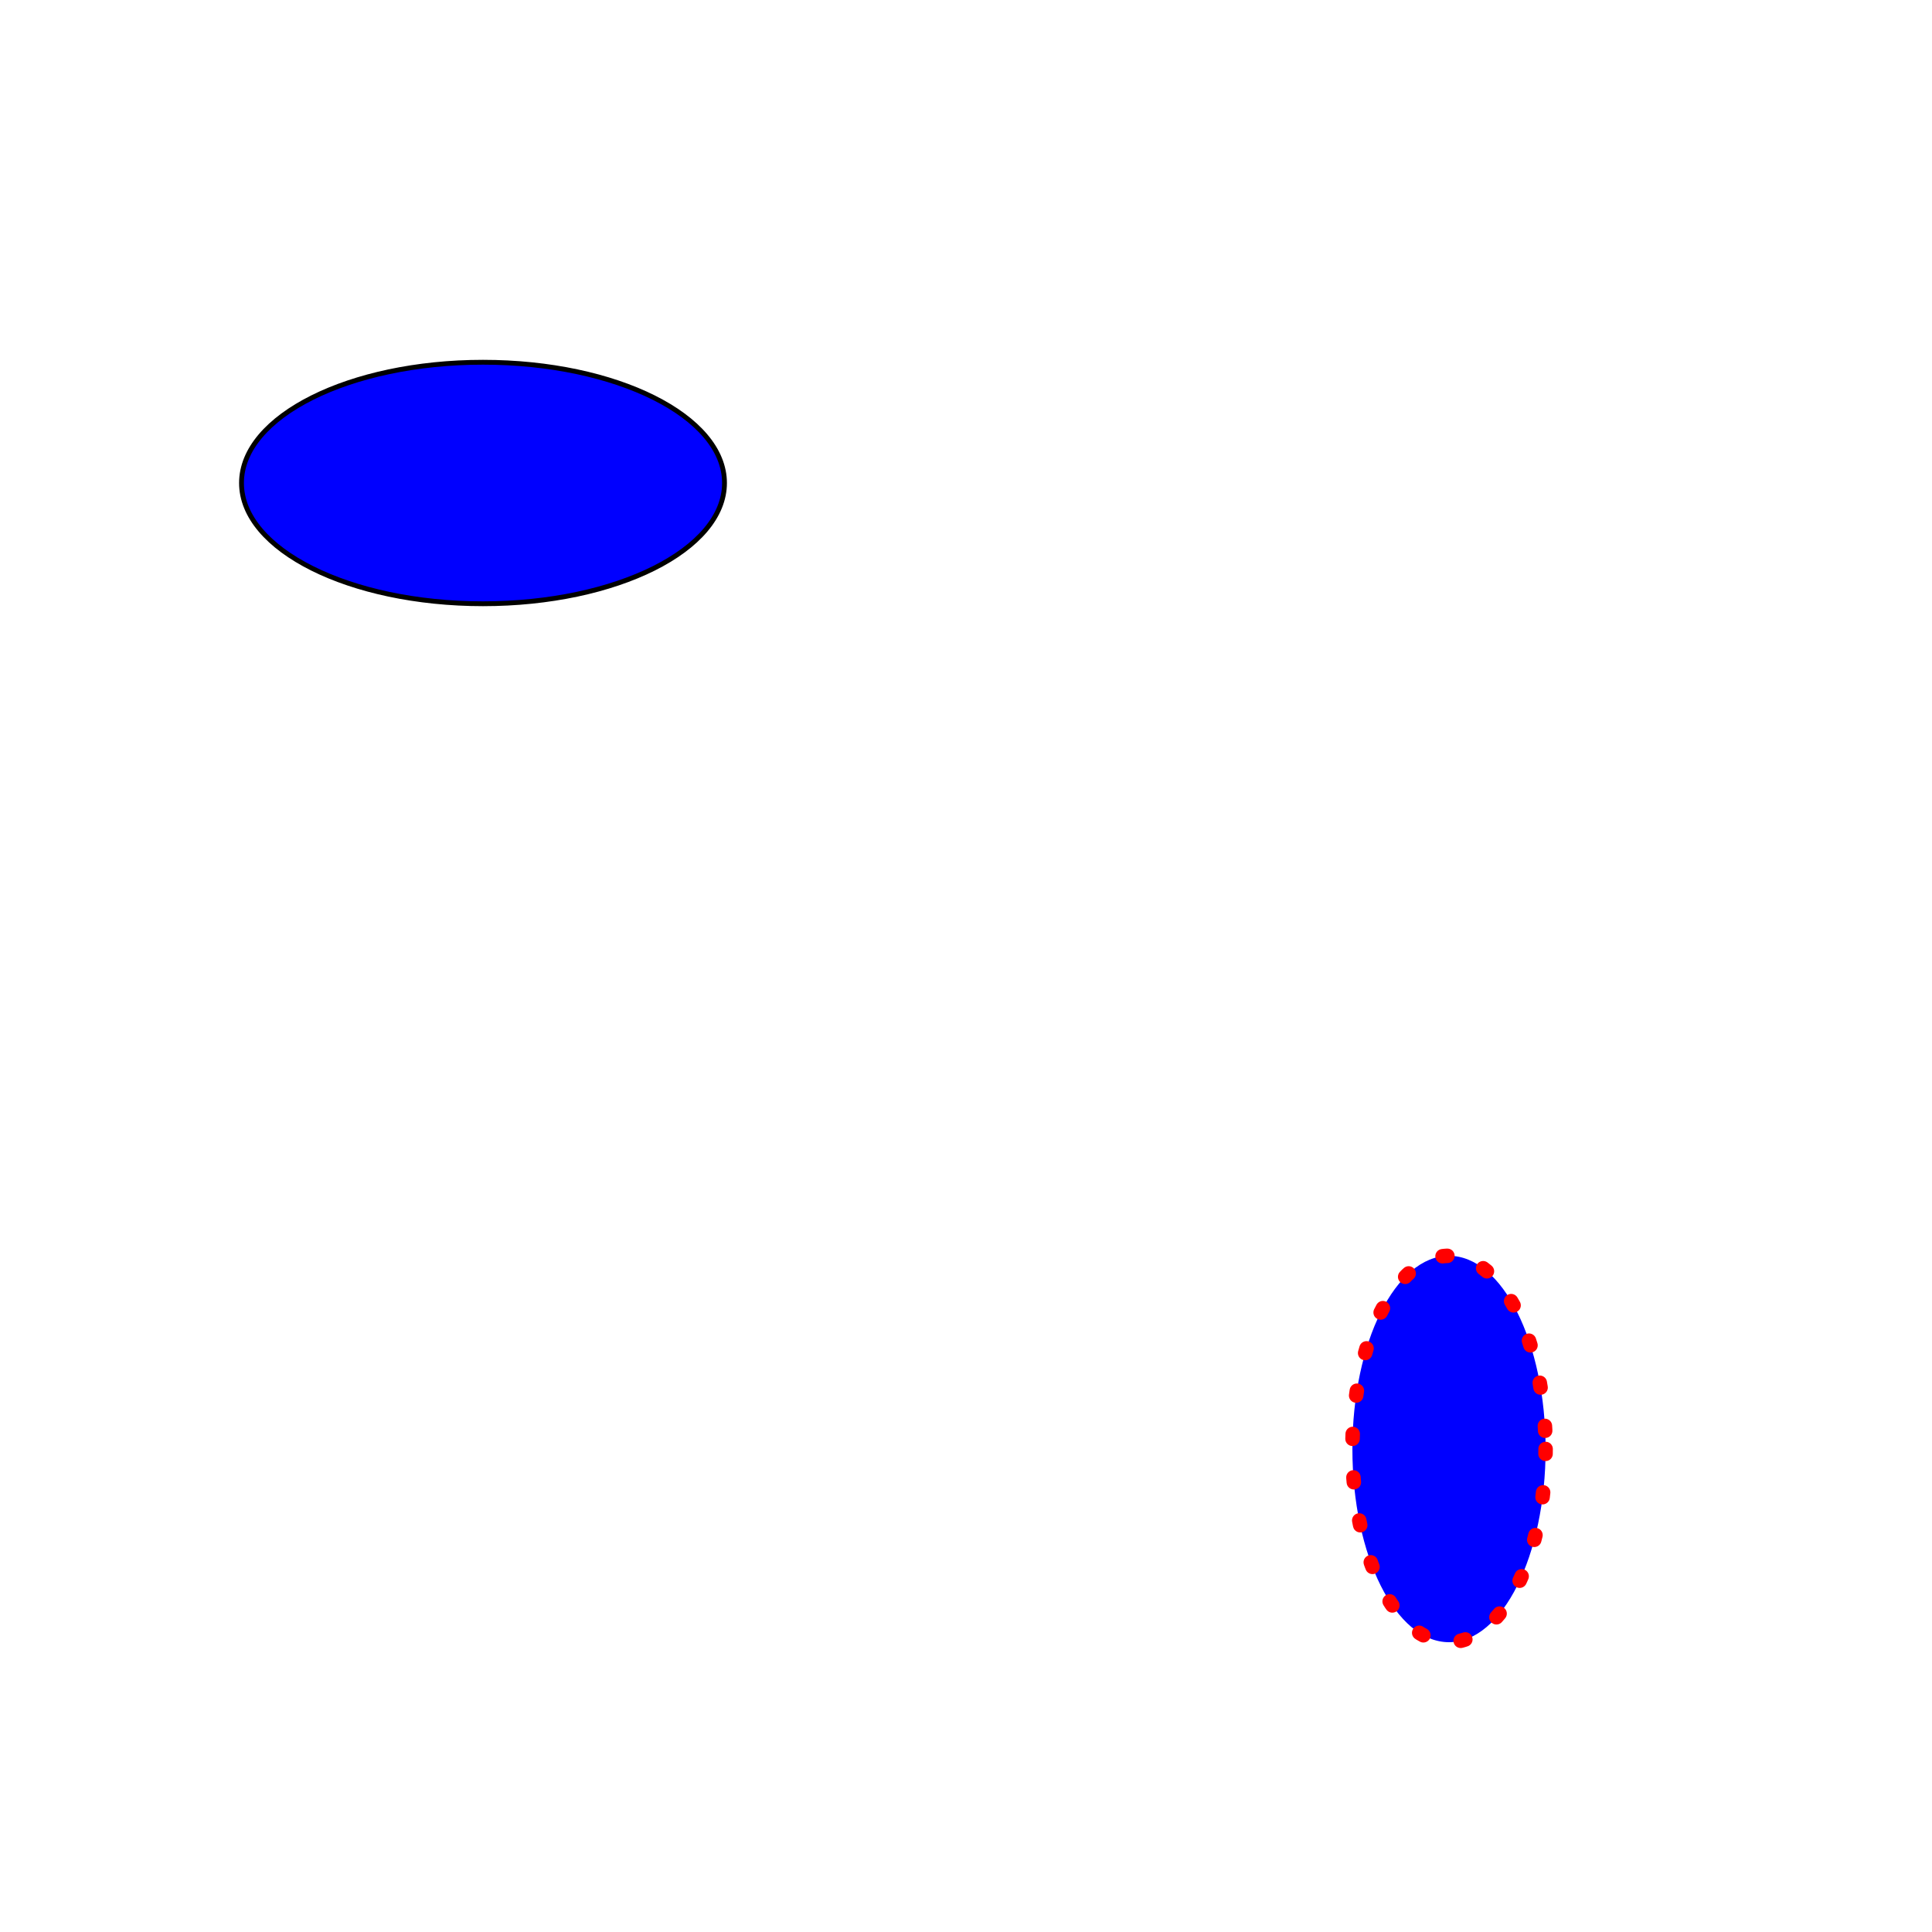
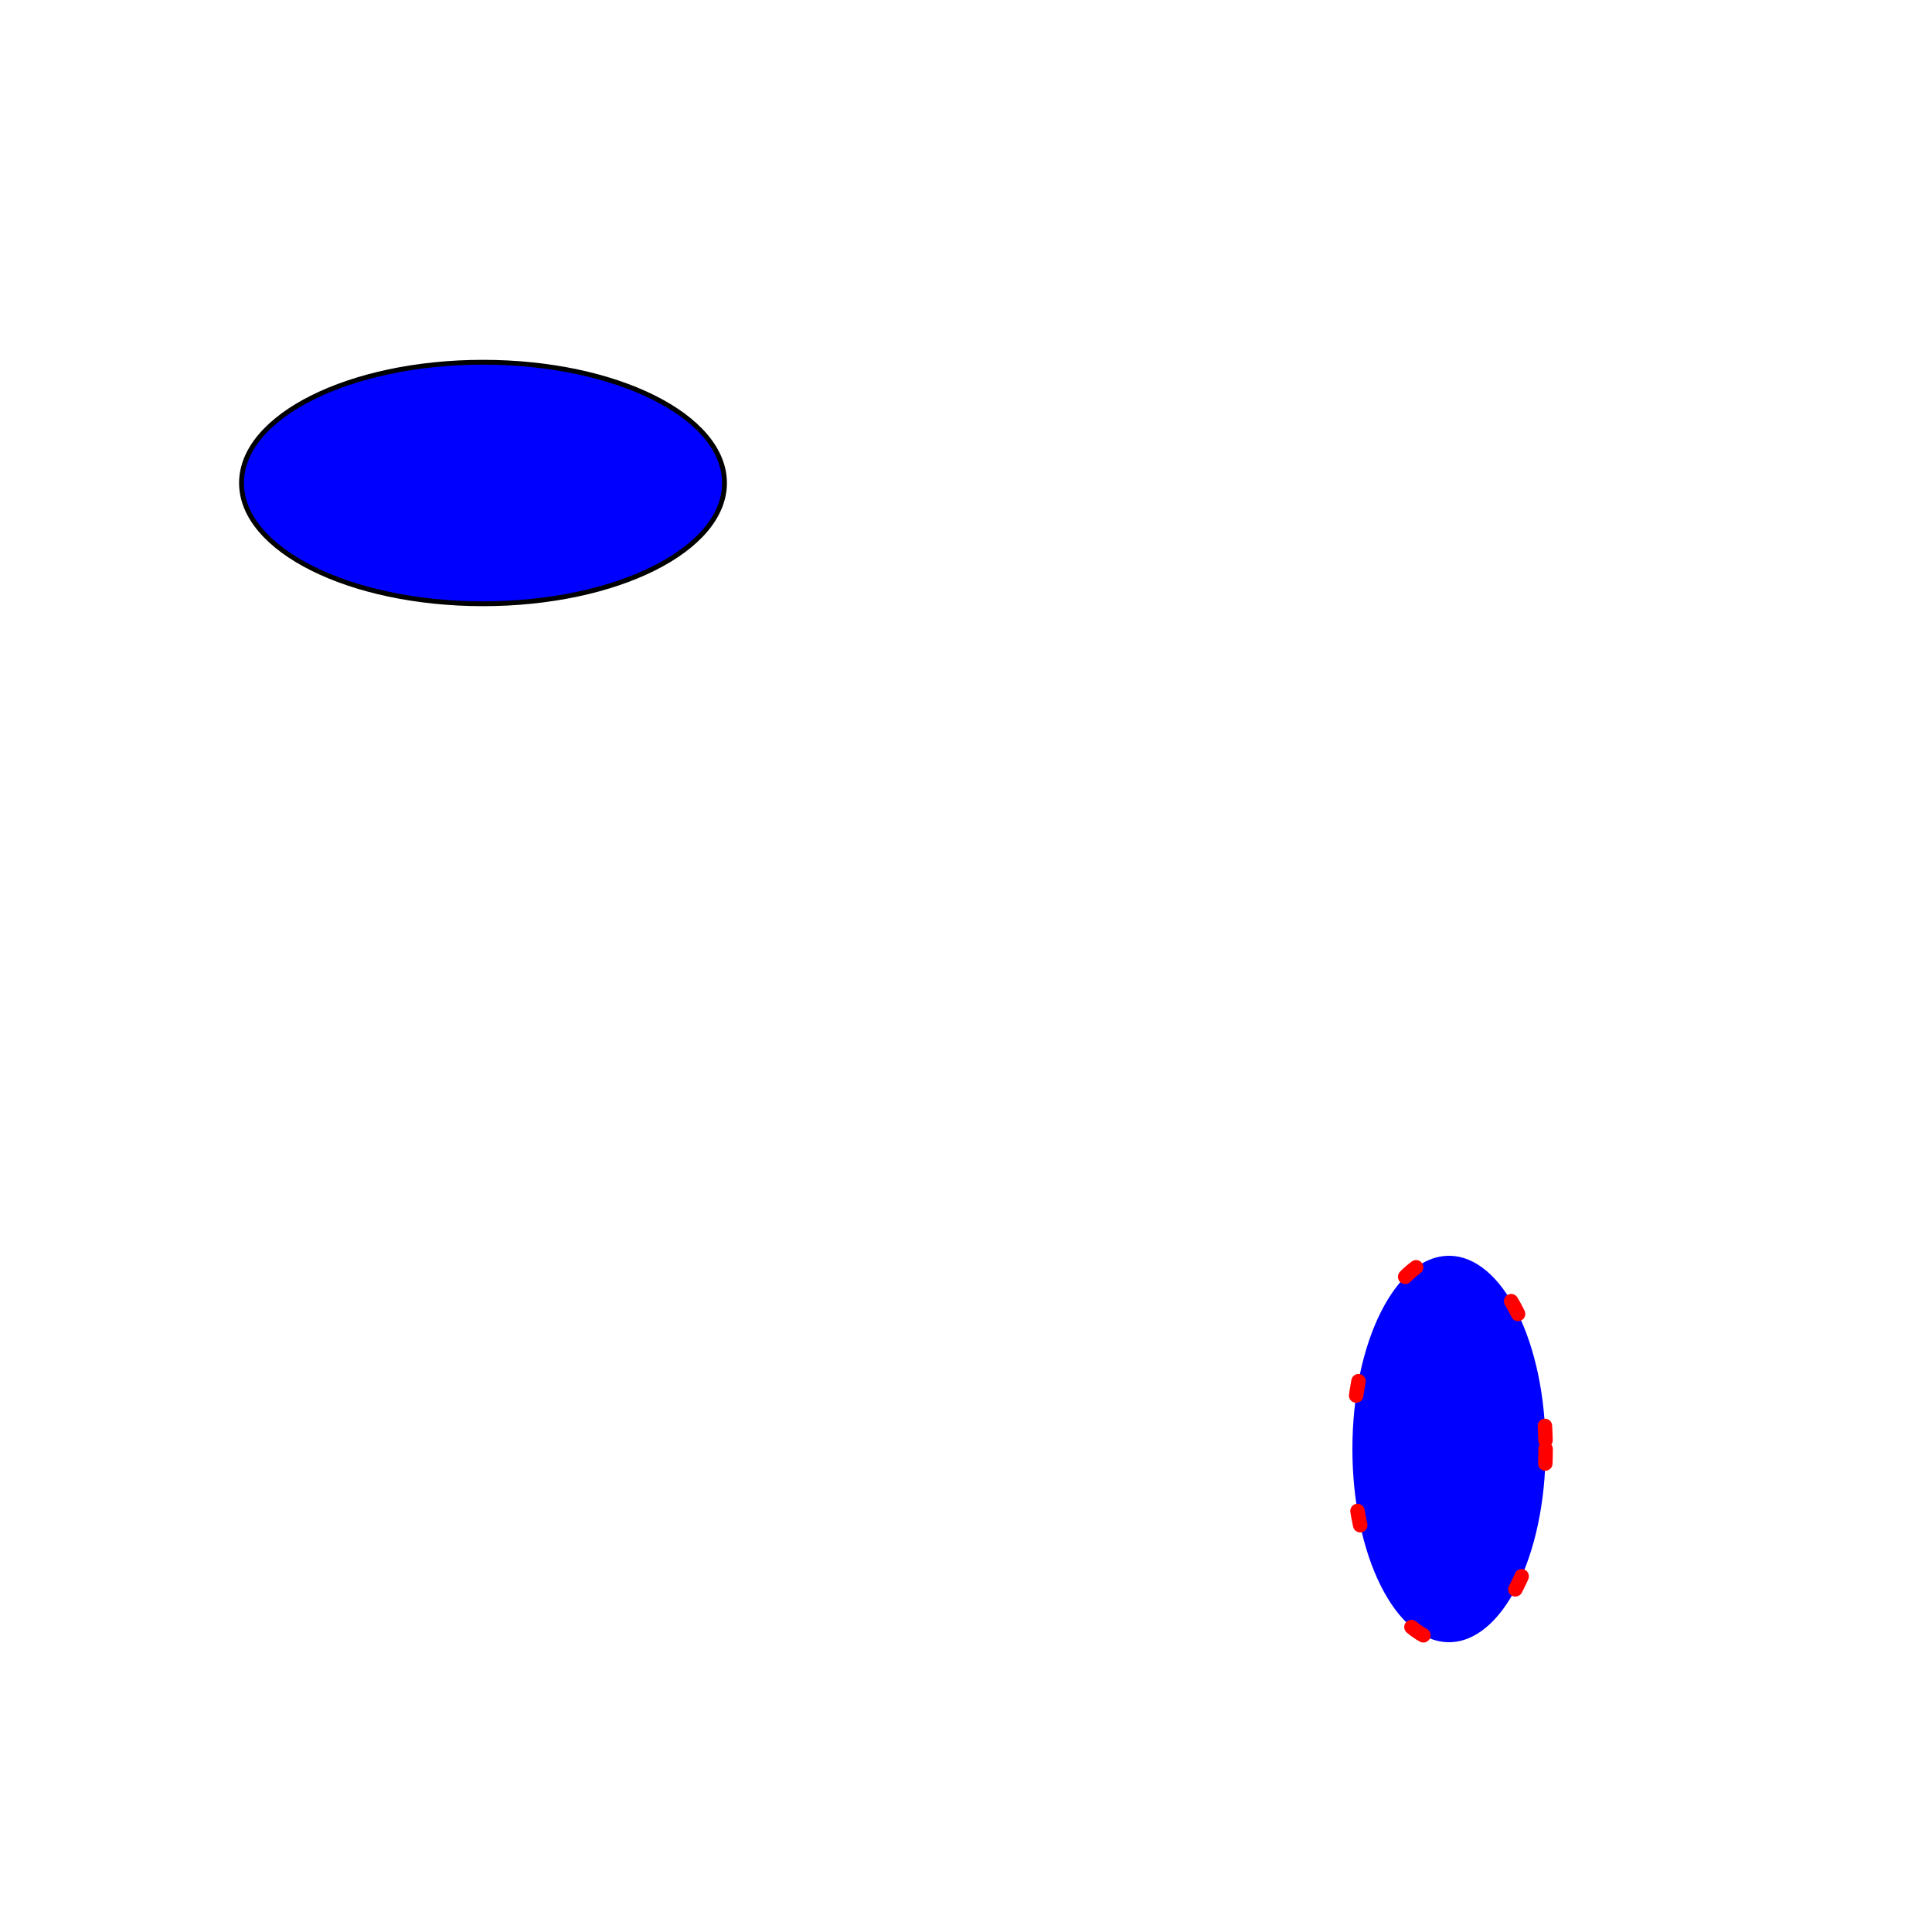
<svg xmlns="http://www.w3.org/2000/svg" height="400" preserveAspectRatio="none" viewBox="-200 -200 400 400" width="400">
  <ellipse cx="-100" cy="-100" fill="blue" rx="50" ry="25" stroke="black" stroke-width="1" />
-   <ellipse cx="100" cy="100" fill="blue" rx="20" ry="40" stroke="red" stroke-dasharray="1 8" stroke-linecap="round" stroke-width="3" />
+   <ellipse cx="100" cy="100" fill="blue" rx="20" ry="40" stroke="red" stroke-dasharray="3 24" stroke-linecap="round" stroke-width="3" />
</svg>
